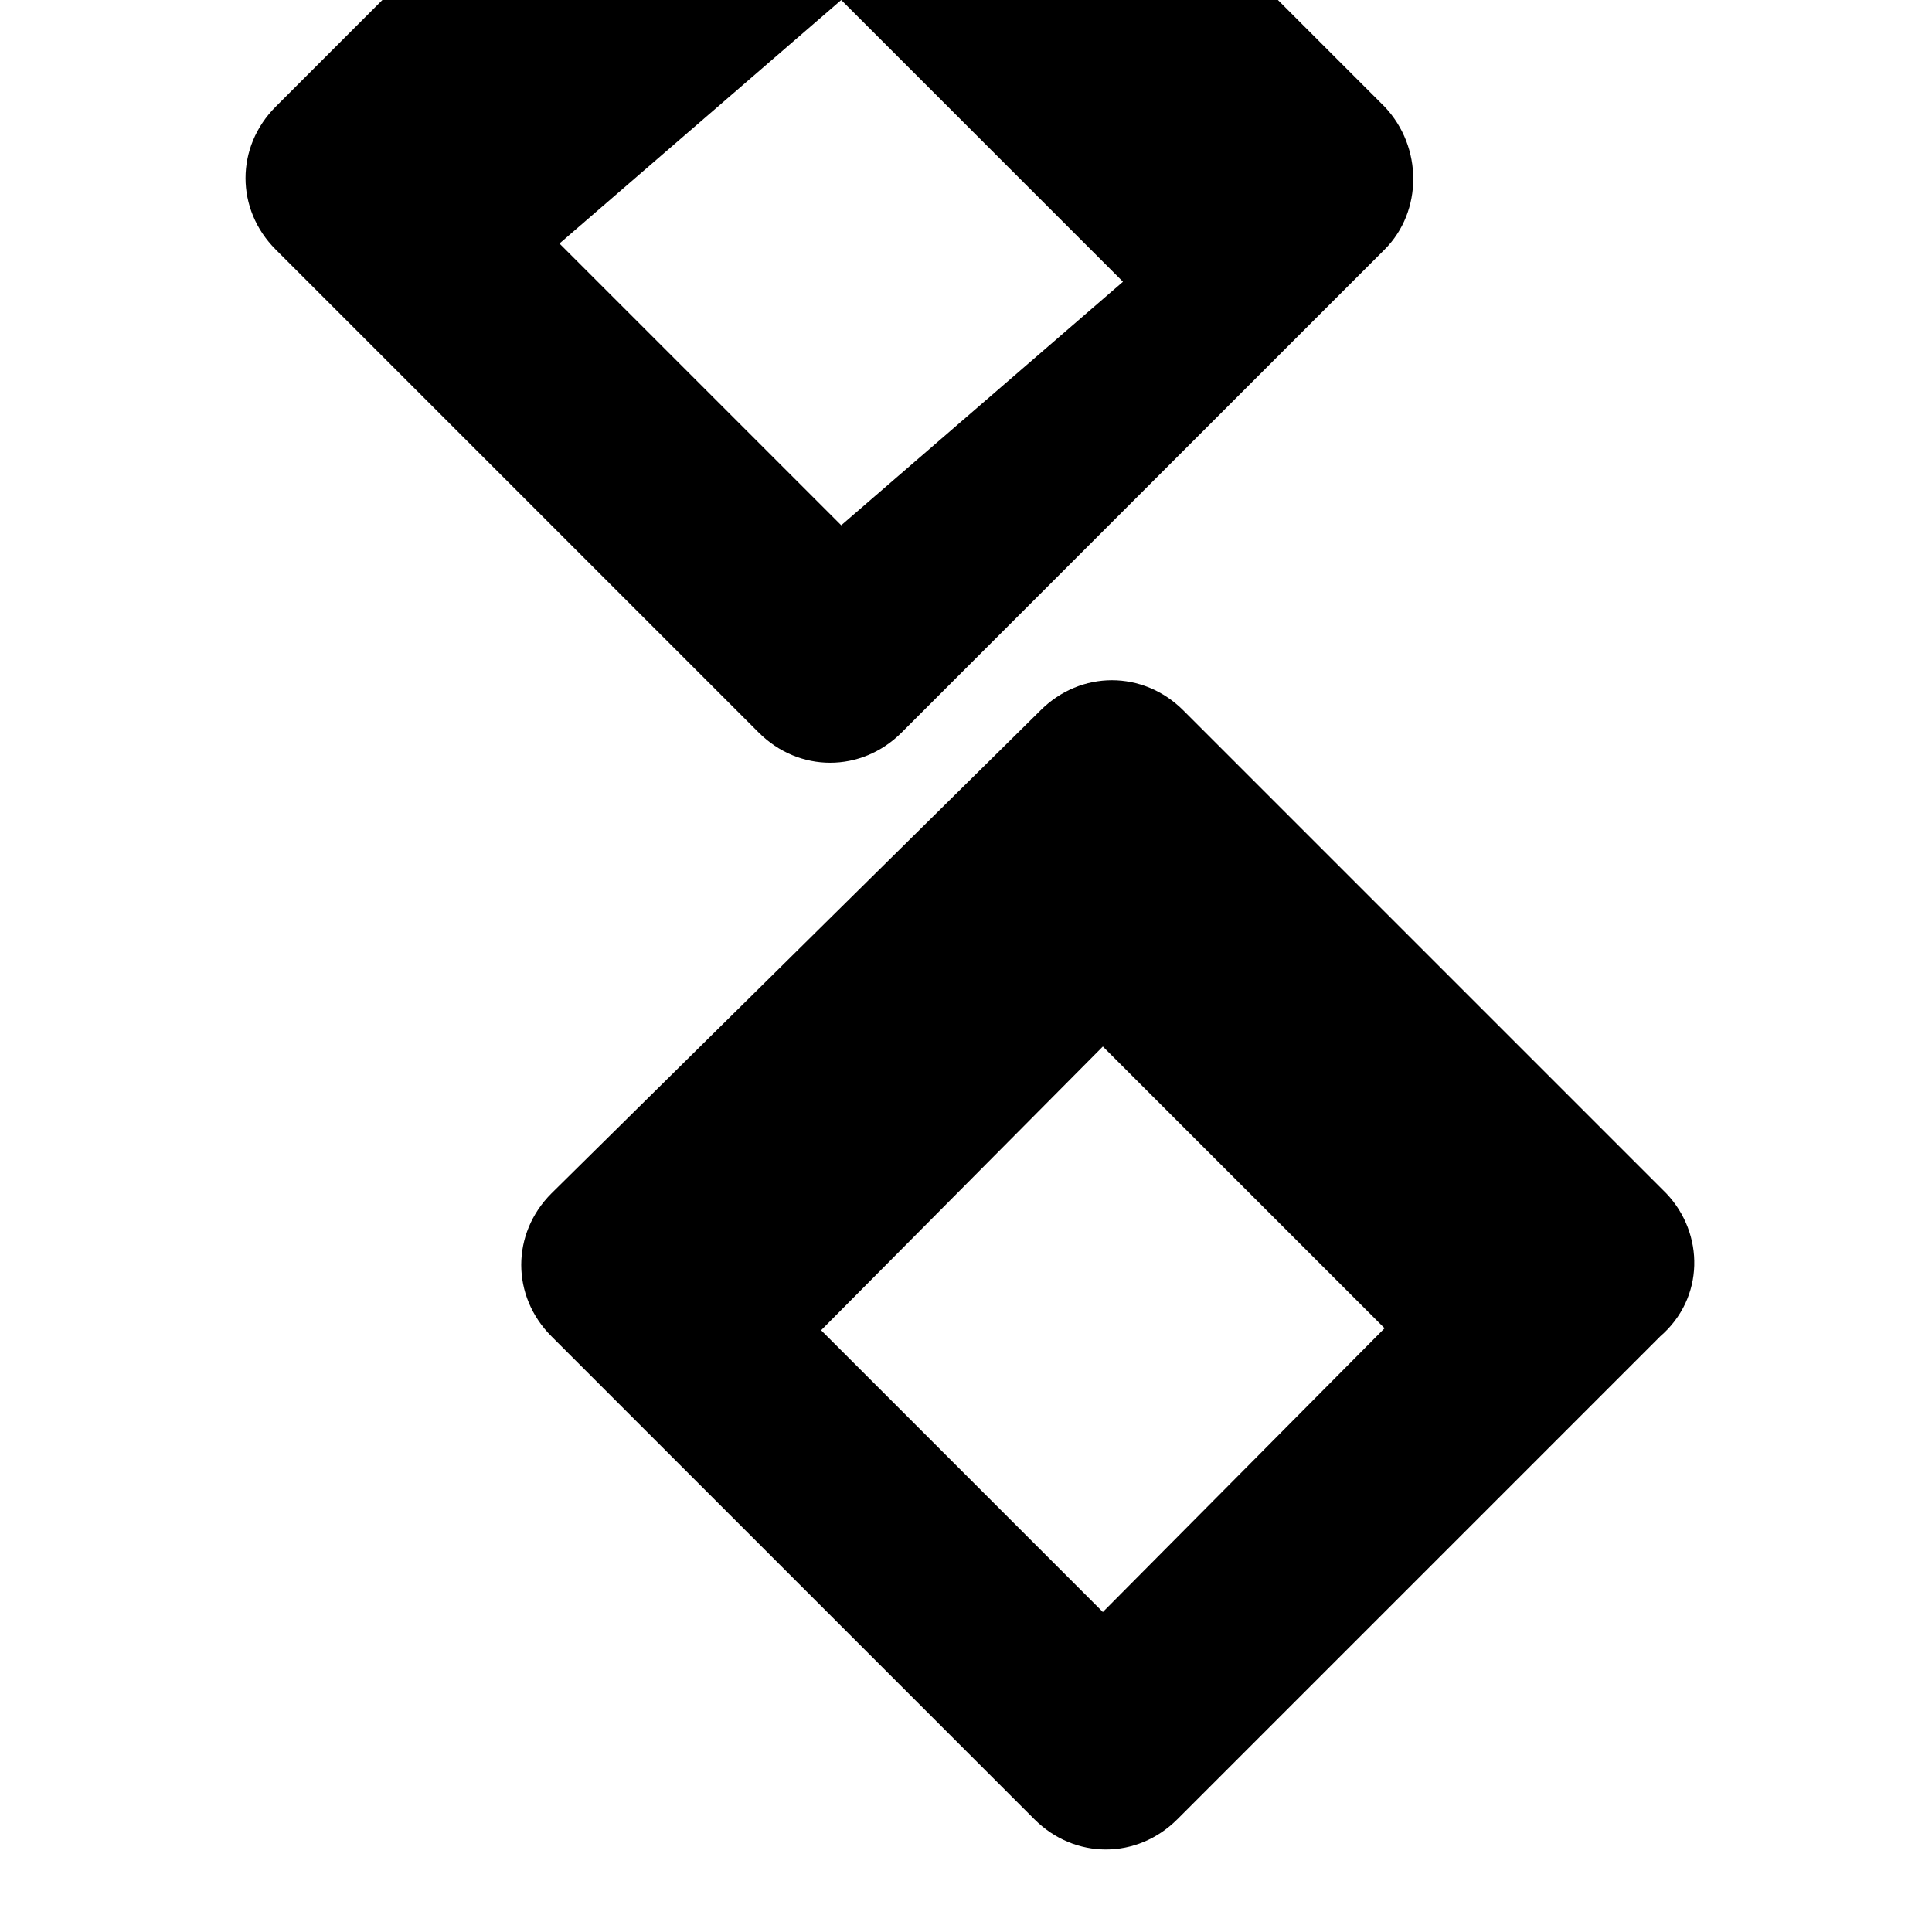
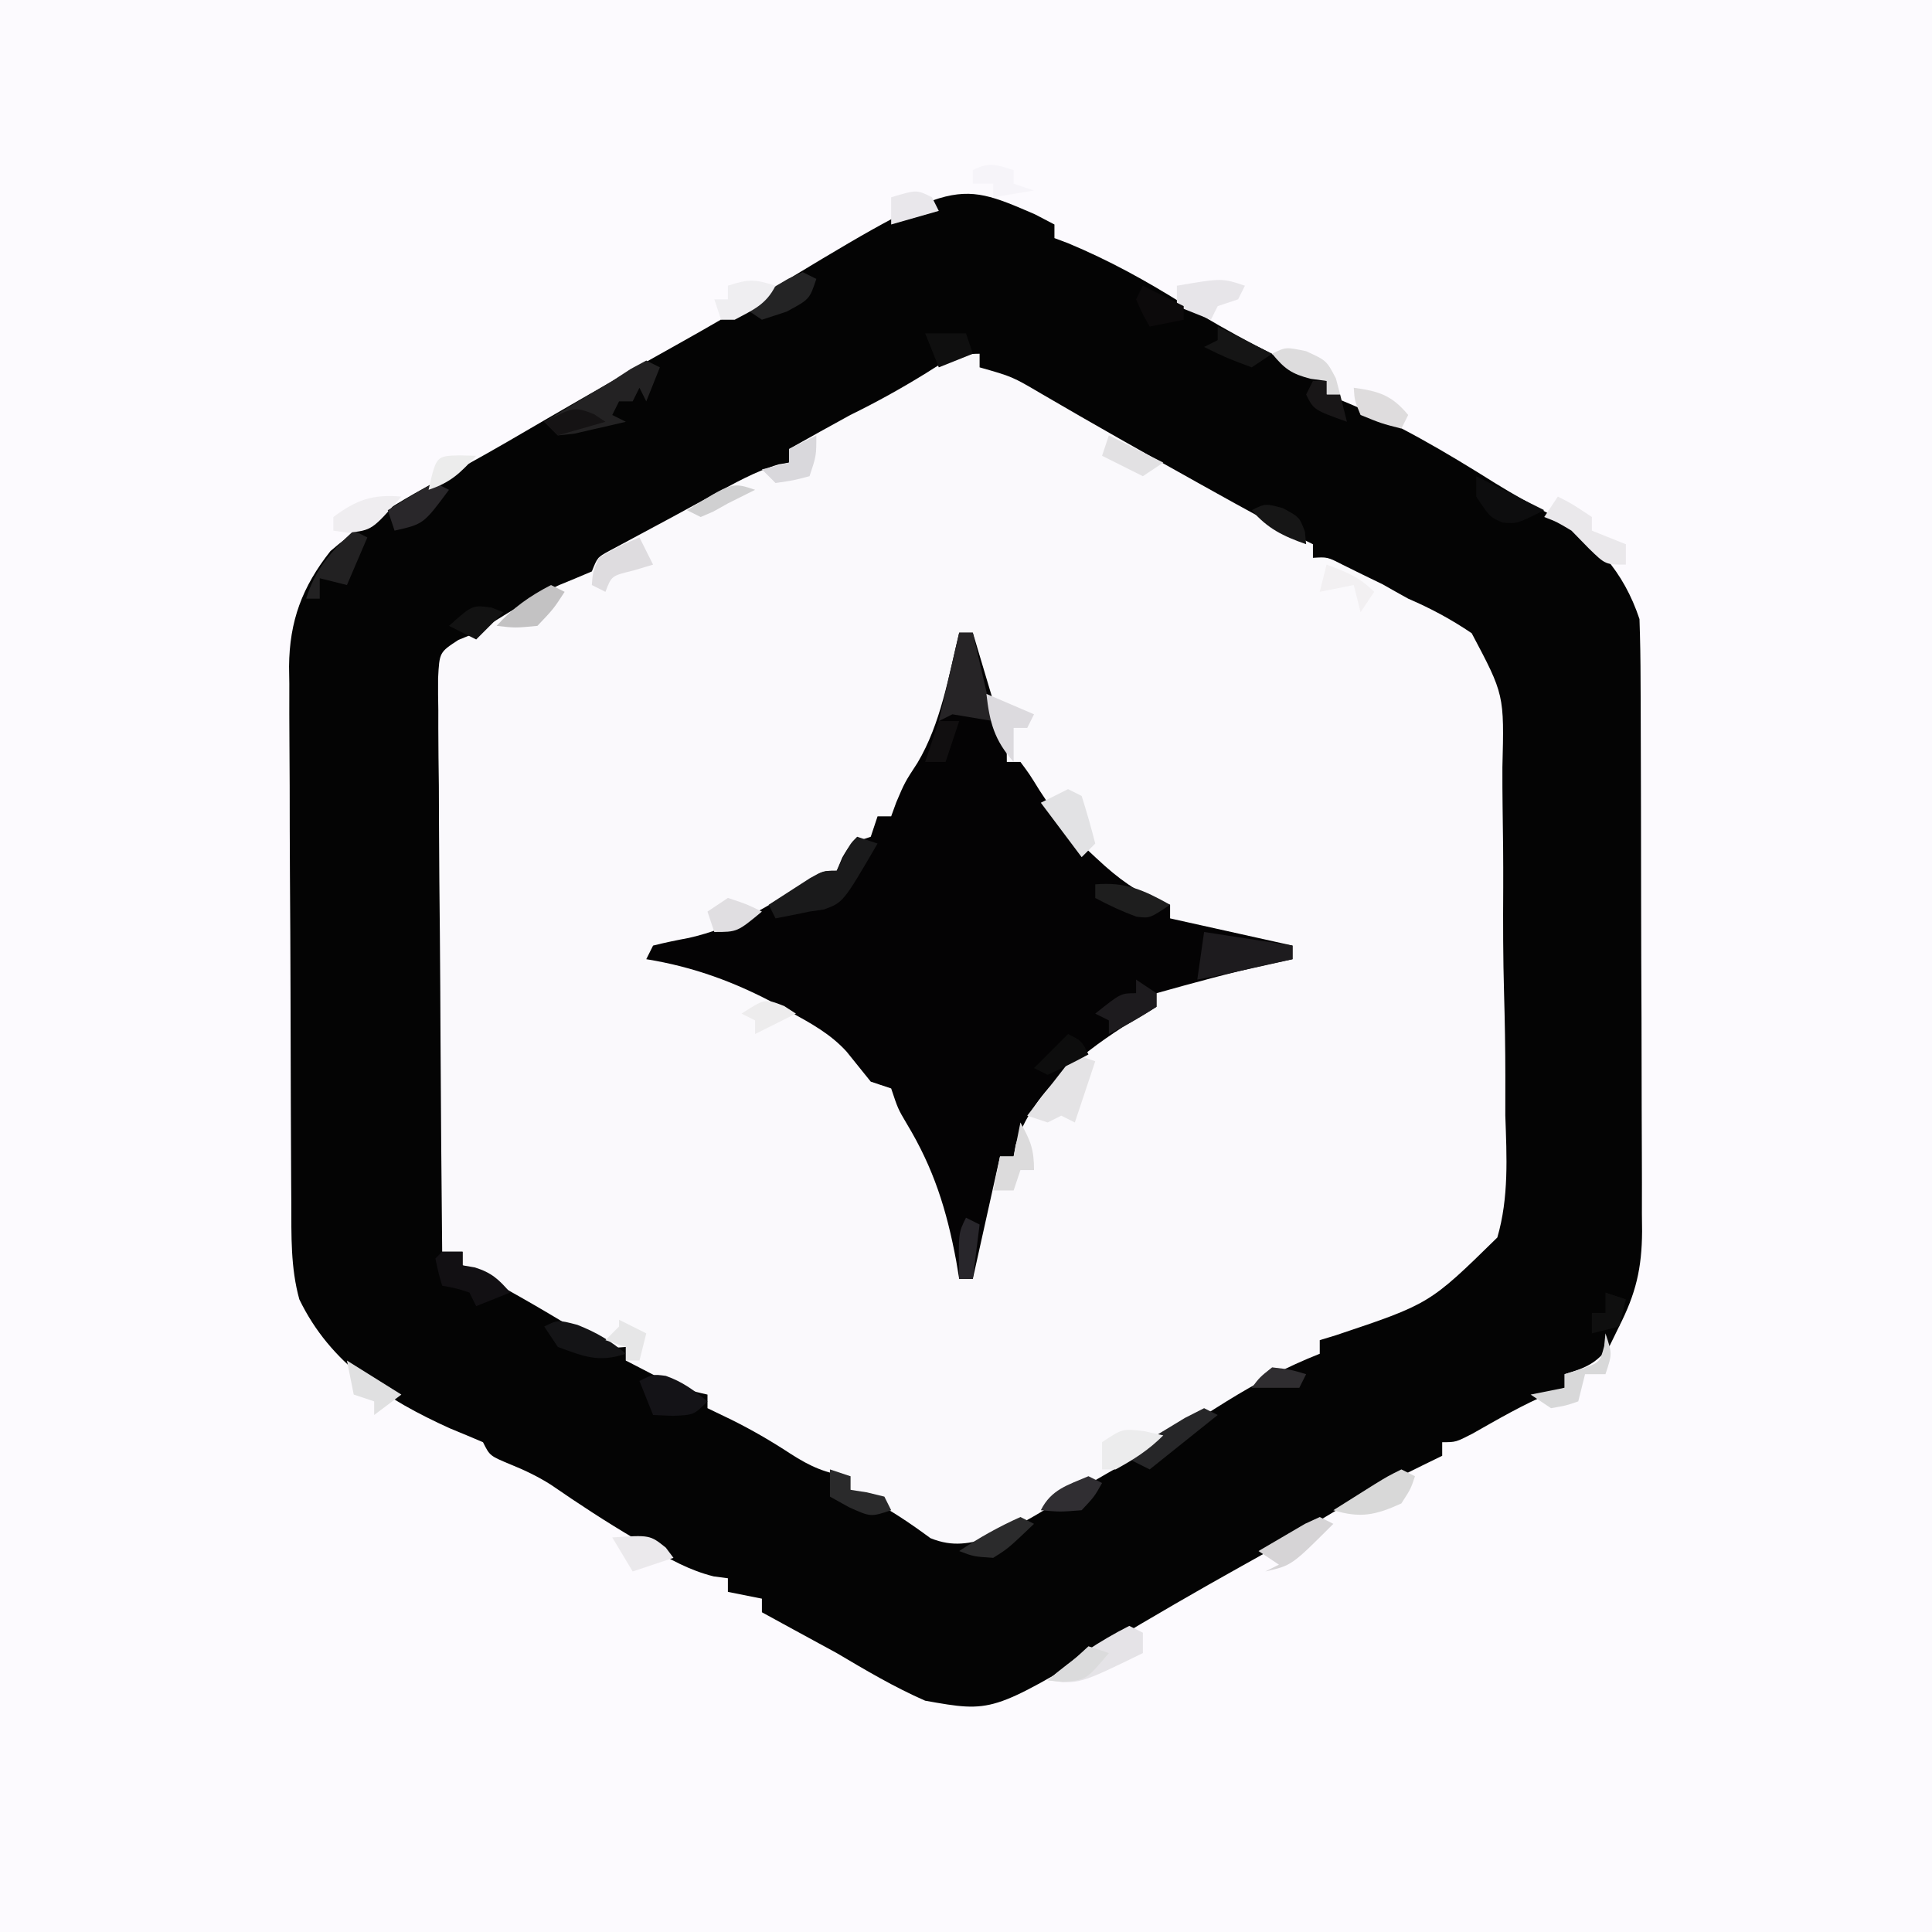
- <svg xmlns="http://www.w3.org/2000/svg" width="800px" height="800px" viewBox="0 0 96 96">
-   <path fill="currentColor" d="M82.8,59.3l-24-24c-2-2-5.1-2-7.1,0L27.4,59.3c-2,2-2,5.1,0,7.1l24,24c2,2,5.1,2,7.1,0l24-24  C84.7,64.5,84.7,61.3,82.8,59.3z M54.8,80.1l-14-14L54.8,52l14,14L54.8,80.1z" />
-   <path fill="currentColor" d="M68.8,5.3l-24-24c-2-2-5.1-2-7.1,0l-24,24c-2,2-2,5.1,0,7.1l24,24c2,2,5.1,2,7.1,0l24-24  C70.7,10.5,70.7,7.3,68.8,5.3z M41.8,26.1l-14-14L41.8,0l14,14L41.8,26.1z" />
+ <svg xmlns="http://www.w3.org/2000/svg" version="1.1" width="284" height="284">
+   <path d="M0 0 C93.72 0 187.44 0 284 0 C284 93.72 284 187.44 284 284 C190.28 284 96.56 284 0 284 C0 190.28 0 96.56 0 0 Z " fill="#FCFAFE" transform="translate(0,0)" />
+   <path d="M0 0 C0.949 0.495 1.897 0.99 2.875 1.5 C2.875 2.16 2.875 2.82 2.875 3.5 C3.865 3.871 3.865 3.871 4.875 4.25 C10.948 6.78 16.438 9.814 22 13.312 C28.744 17.527 35.706 21.061 42.875 24.5 C42.875 25.16 42.875 25.82 42.875 26.5 C43.607 26.786 44.339 27.072 45.094 27.367 C53.123 30.637 60.424 34.981 67.754 39.582 C70.422 41.222 73.107 42.727 75.875 44.188 C82.311 47.712 86.546 52.512 88.875 59.5 C88.982 62.552 89.032 65.581 89.036 68.634 C89.041 69.569 89.046 70.504 89.051 71.468 C89.066 74.567 89.073 77.666 89.078 80.766 C89.084 82.919 89.09 85.073 89.095 87.227 C89.106 91.746 89.112 96.265 89.115 100.785 C89.121 106.569 89.145 112.354 89.173 118.139 C89.192 122.59 89.197 127.04 89.199 131.491 C89.202 133.623 89.21 135.755 89.223 137.888 C89.24 140.875 89.238 143.861 89.231 146.849 C89.241 147.726 89.25 148.603 89.259 149.507 C89.222 154.949 88.348 158.641 85.875 163.5 C85.421 164.428 84.968 165.356 84.5 166.312 C82.555 168.931 80.96 169.583 77.875 170.5 C77.875 171.16 77.875 171.82 77.875 172.5 C77.167 172.766 76.46 173.031 75.73 173.305 C71.738 174.976 68.064 177.129 64.301 179.258 C61.875 180.5 61.875 180.5 59.875 180.5 C59.875 181.16 59.875 181.82 59.875 182.5 C58.957 182.947 58.039 183.395 57.094 183.855 C51.289 186.706 45.584 189.539 40.16 193.074 C36.982 195.057 33.709 196.865 30.438 198.688 C23.831 202.37 17.298 206.162 10.811 210.05 C-6.321 220.241 -6.321 220.241 -16.125 218.5 C-20.666 216.514 -24.863 214.021 -29.125 211.5 C-31.225 210.346 -33.329 209.2 -35.438 208.062 C-37 207.209 -38.563 206.355 -40.125 205.5 C-40.125 204.84 -40.125 204.18 -40.125 203.5 C-41.775 203.17 -43.425 202.84 -45.125 202.5 C-45.125 201.84 -45.125 201.18 -45.125 200.5 C-45.811 200.411 -46.497 200.322 -47.203 200.23 C-50.797 199.332 -53.718 197.682 -56.875 195.812 C-57.492 195.455 -58.109 195.097 -58.744 194.728 C-63.001 192.234 -67.091 189.547 -71.152 186.746 C-73.098 185.517 -74.996 184.614 -77.125 183.75 C-80.125 182.5 -80.125 182.5 -81.125 180.5 C-82.733 179.816 -84.343 179.136 -85.961 178.477 C-95.363 174.234 -103.578 168.931 -108.125 159.5 C-109.417 154.833 -109.287 150.143 -109.302 145.339 C-109.309 144.424 -109.315 143.51 -109.322 142.568 C-109.342 139.549 -109.353 136.53 -109.363 133.512 C-109.369 131.961 -109.369 131.961 -109.376 130.38 C-109.396 124.911 -109.411 119.443 -109.42 113.974 C-109.431 108.335 -109.466 102.696 -109.505 97.057 C-109.532 92.712 -109.54 88.367 -109.543 84.022 C-109.548 81.943 -109.56 79.865 -109.578 77.787 C-109.603 74.874 -109.602 71.962 -109.595 69.05 C-109.608 68.198 -109.621 67.346 -109.634 66.469 C-109.576 59.784 -107.7 54.757 -103.547 49.504 C-97.44 44.238 -90.442 40.582 -83.396 36.752 C-79.434 34.568 -75.533 32.279 -71.625 30 C-64.97 26.13 -58.282 22.326 -51.562 18.569 C-47.942 16.54 -44.36 14.466 -40.812 12.312 C-11.978 -5.182 -11.978 -5.182 0 0 Z " fill="#FAF9FC" transform="translate(152.125,31.5)" />
+   <path d="M0 0 C0.949 0.495 1.897 0.99 2.875 1.5 C2.875 2.16 2.875 2.82 2.875 3.5 C3.865 3.871 3.865 3.871 4.875 4.25 C10.948 6.78 16.438 9.814 22 13.312 C28.744 17.527 35.706 21.061 42.875 24.5 C42.875 25.16 42.875 25.82 42.875 26.5 C43.607 26.786 44.339 27.072 45.094 27.367 C53.123 30.637 60.424 34.981 67.754 39.582 C70.422 41.222 73.107 42.727 75.875 44.188 C82.311 47.712 86.546 52.512 88.875 59.5 C88.982 62.552 89.032 65.581 89.036 68.634 C89.041 69.569 89.046 70.504 89.051 71.468 C89.066 74.567 89.073 77.666 89.078 80.766 C89.084 82.919 89.09 85.073 89.095 87.227 C89.106 91.746 89.112 96.265 89.115 100.785 C89.121 106.569 89.145 112.354 89.173 118.139 C89.192 122.59 89.197 127.04 89.199 131.491 C89.202 133.623 89.21 135.755 89.223 137.888 C89.24 140.875 89.238 143.861 89.231 146.849 C89.241 147.726 89.25 148.603 89.259 149.507 C89.222 154.949 88.348 158.641 85.875 163.5 C85.421 164.428 84.968 165.356 84.5 166.312 C82.555 168.931 80.96 169.583 77.875 170.5 C77.875 171.16 77.875 171.82 77.875 172.5 C77.167 172.766 76.46 173.031 75.73 173.305 C71.738 174.976 68.064 177.129 64.301 179.258 C61.875 180.5 61.875 180.5 59.875 180.5 C59.875 181.16 59.875 181.82 59.875 182.5 C58.957 182.947 58.039 183.395 57.094 183.855 C51.289 186.706 45.584 189.539 40.16 193.074 C36.982 195.057 33.709 196.865 30.438 198.688 C23.831 202.37 17.298 206.162 10.811 210.05 C-6.321 220.241 -6.321 220.241 -16.125 218.5 C-20.666 216.514 -24.863 214.021 -29.125 211.5 C-31.225 210.346 -33.329 209.2 -35.438 208.062 C-37 207.209 -38.563 206.355 -40.125 205.5 C-40.125 204.84 -40.125 204.18 -40.125 203.5 C-41.775 203.17 -43.425 202.84 -45.125 202.5 C-45.125 201.84 -45.125 201.18 -45.125 200.5 C-45.811 200.411 -46.497 200.322 -47.203 200.23 C-50.797 199.332 -53.718 197.682 -56.875 195.812 C-57.492 195.455 -58.109 195.097 -58.744 194.728 C-63.001 192.234 -67.091 189.547 -71.152 186.746 C-73.098 185.517 -74.996 184.614 -77.125 183.75 C-80.125 182.5 -80.125 182.5 -81.125 180.5 C-82.733 179.816 -84.343 179.136 -85.961 178.477 C-95.363 174.234 -103.578 168.931 -108.125 159.5 C-109.417 154.833 -109.287 150.143 -109.302 145.339 C-109.309 144.424 -109.315 143.51 -109.322 142.568 C-109.342 139.549 -109.353 136.53 -109.363 133.512 C-109.369 131.961 -109.369 131.961 -109.376 130.38 C-109.396 124.911 -109.411 119.443 -109.42 113.974 C-109.431 108.335 -109.466 102.696 -109.505 97.057 C-109.532 92.712 -109.54 88.367 -109.543 84.022 C-109.548 81.943 -109.56 79.865 -109.578 77.787 C-109.603 74.874 -109.602 71.962 -109.595 69.05 C-109.608 68.198 -109.621 67.346 -109.634 66.469 C-109.576 59.784 -107.7 54.757 -103.547 49.504 C-97.44 44.238 -90.442 40.582 -83.396 36.752 C-79.434 34.568 -75.533 32.279 -71.625 30 C-64.97 26.13 -58.282 22.326 -51.562 18.569 C-47.942 16.54 -44.36 14.466 -40.812 12.312 C-11.978 -5.182 -11.978 -5.182 0 0 Z M-15.938 23.312 C-19.598 25.577 -23.257 27.607 -27.125 29.5 C-30.138 31.143 -33.133 32.818 -36.125 34.5 C-36.125 35.16 -36.125 35.82 -36.125 36.5 C-36.637 36.588 -37.149 36.675 -37.676 36.766 C-41.128 37.801 -44.166 39.529 -47.312 41.25 C-47.977 41.61 -48.641 41.97 -49.325 42.34 C-50.649 43.059 -51.973 43.78 -53.295 44.503 C-54.883 45.368 -56.478 46.22 -58.074 47.07 C-58.875 47.501 -59.675 47.931 -60.5 48.375 C-61.188 48.744 -61.877 49.112 -62.586 49.492 C-64.3 50.43 -64.3 50.43 -65.125 52.5 C-66.731 53.183 -68.339 53.862 -69.957 54.516 C-74.225 56.453 -78.143 59.041 -82.125 61.5 C-82.988 61.852 -83.852 62.205 -84.741 62.568 C-87.529 64.389 -87.529 64.389 -87.726 68.202 C-87.741 69.774 -87.727 71.347 -87.693 72.919 C-87.693 73.777 -87.694 74.636 -87.695 75.521 C-87.691 78.362 -87.652 81.202 -87.613 84.043 C-87.604 86.012 -87.597 87.98 -87.592 89.949 C-87.573 95.133 -87.524 100.316 -87.468 105.499 C-87.417 110.788 -87.394 116.077 -87.369 121.365 C-87.316 131.744 -87.23 142.122 -87.125 152.5 C-86.135 152.5 -85.145 152.5 -84.125 152.5 C-84.125 153.16 -84.125 153.82 -84.125 154.5 C-83.447 154.864 -82.769 155.227 -82.07 155.602 C-76.335 158.699 -70.727 161.911 -65.219 165.398 C-63.077 166.733 -63.077 166.733 -60.125 166.5 C-60.125 167.16 -60.125 167.82 -60.125 168.5 C-58.878 169.151 -57.627 169.796 -56.375 170.438 C-55.679 170.797 -54.983 171.157 -54.266 171.527 C-52.223 172.456 -50.314 173.032 -48.125 173.5 C-48.125 174.16 -48.125 174.82 -48.125 175.5 C-46.97 176.057 -45.815 176.614 -44.625 177.188 C-41.595 178.689 -38.766 180.334 -35.938 182.188 C-33.021 184.063 -30.642 185.17 -27.125 185.5 C-27.125 186.16 -27.125 186.82 -27.125 187.5 C-26.3 187.892 -25.475 188.284 -24.625 188.688 C-21.281 190.419 -18.368 192.378 -15.348 194.609 C-11.928 195.979 -9.678 195.363 -6.125 194.5 C-3.337 193.255 -0.743 191.755 1.875 190.188 C2.884 189.601 2.884 189.601 3.914 189.002 C5.261 188.218 6.604 187.43 7.945 186.636 C9.723 185.589 11.517 184.571 13.312 183.555 C18.365 180.678 23.277 177.565 28.203 174.479 C32.653 171.728 37.008 169.422 41.875 167.5 C41.875 166.84 41.875 166.18 41.875 165.5 C42.664 165.26 43.454 165.02 44.267 164.773 C58.026 160.167 58.026 160.167 67.978 150.41 C69.69 144.536 69.363 138.511 69.152 132.457 C69.147 130.519 69.149 128.581 69.157 126.643 C69.154 122.596 69.085 118.557 68.968 114.512 C68.82 109.341 68.81 104.181 68.845 99.008 C68.861 95.012 68.817 91.018 68.753 87.023 C68.728 85.118 68.718 83.212 68.725 81.307 C69.001 70.616 69.001 70.616 64.212 61.582 C61.168 59.522 58.243 57.956 54.875 56.5 C53.628 55.811 52.384 55.115 51.148 54.406 C50.192 53.942 49.235 53.478 48.25 53 C46.777 52.273 46.777 52.273 45.273 51.531 C43.004 50.368 43.004 50.368 40.875 50.5 C40.875 49.84 40.875 49.18 40.875 48.5 C40.06 48.102 39.246 47.703 38.406 47.293 C34.339 45.228 30.357 43.035 26.375 40.812 C25.588 40.374 24.8 39.936 23.989 39.484 C16.294 35.191 8.621 30.857 1.013 26.412 C-3.325 23.86 -3.325 23.86 -8.125 22.5 C-8.125 21.84 -8.125 21.18 -8.125 20.5 C-11.711 20.5 -12.938 21.419 -15.938 23.312 Z " fill="#040404" transform="translate(152.125,31.5)" />
+   <path d="M0 0 C0.66 0 1.32 0 2 0 C2.837 2.791 3.669 5.582 4.5 8.375 C4.738 9.169 4.977 9.963 5.223 10.781 C5.448 11.542 5.674 12.302 5.906 13.086 C6.22 14.139 6.22 14.139 6.541 15.212 C7 17 7 17 7 19 C7.66 19 8.32 19 9 19 C10.332 20.793 10.332 20.793 11.812 23.188 C14.233 26.932 16.667 30.001 20 33 C20.485 33.442 20.969 33.884 21.469 34.34 C24.469 36.98 27.195 38.769 31 40 C31 40.66 31 41.32 31 42 C39.91 43.98 39.91 43.98 49 46 C49 46.66 49 47.32 49 48 C47.742 48.268 46.484 48.536 45.188 48.812 C39.739 50.019 34.372 51.494 29 53 C29 53.66 29 54.32 29 55 C27.352 56.03 25.679 57.021 24 58 C17.621 62.137 10.603 67.729 8.309 75.273 C8.207 75.843 8.105 76.413 8 77 C7.34 77 6.68 77 6 77 C5.818 77.818 5.818 77.818 5.633 78.652 C3.816 86.826 3.816 86.826 2 95 C1.34 95 0.68 95 0 95 C-0.147 94.117 -0.294 93.234 -0.445 92.324 C-1.848 84.822 -3.749 78.754 -7.695 72.207 C-9 70 -9 70 -10 67 C-10.99 66.67 -11.98 66.34 -13 66 C-14.194 64.524 -15.387 63.047 -16.572 61.564 C-18.894 59.021 -21.756 57.431 -24.75 55.812 C-25.365 55.471 -25.981 55.129 -26.615 54.777 C-32.833 51.406 -39.017 49.126 -46 48 C-45.67 47.34 -45.34 46.68 -45 46 C-43.264 45.563 -41.51 45.202 -39.75 44.875 C-33.053 43.341 -28.259 40.399 -22.617 36.645 C-20 35 -20 35 -18 35 C-17.732 34.361 -17.464 33.721 -17.188 33.062 C-16 31 -16 31 -13 30 C-12.505 28.515 -12.505 28.515 -12 27 C-11.34 27 -10.68 27 -10 27 C-9.752 26.319 -9.505 25.639 -9.25 24.938 C-8 22 -8 22 -6.125 19.125 C-2.71 13.386 -1.558 6.438 0 0 Z " fill="#040304" transform="translate(141,93)" />
+   <path d="M0 0 C0.66 0.33 1.32 0.66 2 1 C1.34 2.65 0.68 4.3 0 6 C-0.33 5.34 -0.66 4.68 -1 4 C-1.33 4.66 -1.66 5.32 -2 6 C-2.66 6 -3.32 6 -4 6 C-4.33 6.66 -4.66 7.32 -5 8 C-4.34 8.33 -3.68 8.66 -3 9 C-4.622 9.389 -6.248 9.761 -7.875 10.125 C-8.78 10.334 -9.685 10.543 -10.617 10.758 C-11.404 10.838 -12.19 10.918 -13 11 C-13.66 10.34 -14.32 9.68 -15 9 C-11.667 7 -8.333 5 -5 3 C-4.107 2.419 -3.213 1.837 -2.293 1.238 C-1.158 0.625 -1.158 0.625 0 0 Z " fill="#232223" transform="translate(95,53)" />
+   <path d="M0 0 C0.99 0.33 1.98 0.66 3 1 C-2.046 9.65 -2.046 9.65 -4.875 10.688 C-5.576 10.791 -6.277 10.894 -7 11 C-7.907 11.186 -8.815 11.371 -9.75 11.562 C-10.492 11.707 -11.235 11.851 -12 12 C-12.33 11.34 -12.66 10.68 -13 10 C-11.712 9.161 -10.419 8.329 -9.125 7.5 C-8.406 7.036 -7.686 6.572 -6.945 6.094 C-5 5 -5 5 -3 5 C-2.691 4.361 -2.381 3.721 -2.062 3.062 C-1 1 -1 1 0 0 Z " fill="#1A1A1B" transform="translate(126,123)" />
+   <path d="M0 0 C4.29 0.66 8.58 1.32 13 2 C13 2.66 13 3.32 13 4 C3.59 6.112 3.59 6.112 -1 7 C-0.67 4.69 -0.34 2.38 0 0 Z " fill="#1D1B1E" transform="translate(177,137)" />
+   <path d="M0 0 C0.66 0 1.32 0 2 0 C2.99 4.29 3.98 8.58 5 13 C2.03 12.505 2.03 12.505 -1 12 C-1.99 12.495 -1.99 12.495 -3 13 C-2.01 8.71 -1.02 4.42 0 0 Z " fill="#262426" transform="translate(141,93)" />
+   <path d="M0 0 C0.66 0.33 1.32 0.66 2 1 C2 1.99 2 2.98 2 4 C-7.41 8.592 -7.41 8.592 -12 8 C-8.202 4.777 -4.426 2.255 0 0 Z " fill="#E5E3E7" transform="translate(166,239)" />
+   <path d="M0 0 C0.99 0.33 1.98 0.66 3 1 C2.01 3.97 1.02 6.94 0 10 C-0.66 9.67 -1.32 9.34 -2 9 C-2.99 9.495 -2.99 9.495 -4 10 C-4.99 9.67 -5.98 9.34 -7 9 C-4.69 6.03 -2.38 3.06 0 0 Z " fill="#E4E3E5" transform="translate(158,155)" />
+   <path d="M0 0 C0.99 0 1.98 0 3 0 C3 0.66 3 1.32 3 2 C3.598 2.103 4.196 2.206 4.812 2.312 C7.282 3.089 8.323 4.071 10 6 C8.35 6.66 6.7 7.32 5 8 C4.67 7.34 4.34 6.68 4 6 C1.975 5.348 1.975 5.348 0 5 C-0.562 3.062 -0.562 3.062 -1 1 C-0.67 0.67 -0.34 0.34 0 0 Z " fill="#121013" transform="translate(65,184)" />
+   <path d="M0 0 C2 1 2 1 5 3 C5 3.66 5 4.32 5 5 C7.475 5.99 7.475 5.99 10 7 C10 7.99 10 8.98 10 10 C7 10 7 10 4.562 7.625 C3.717 6.759 2.871 5.893 2 5 C-0.166 3.705 -0.166 3.705 -2 3 C-1.34 2.01 -0.68 1.02 0 0 Z " fill="#EAE8EB" transform="translate(229,73)" />
+   <path d="M0 0 C2.449 0.864 4.128 2.11 6.125 3.75 C4.125 5.75 4.125 5.75 1 5.875 C0.051 5.834 -0.897 5.793 -1.875 5.75 C-2.535 4.1 -3.195 2.45 -3.875 0.75 C-1.875 -0.25 -1.875 -0.25 0 0 Z " fill="#141317" transform="translate(97.875,202.25)" />
+   <path d="M0 0 C1 3 1 3 0 6 C-0.99 6 -1.98 6 -3 6 C-3.33 7.32 -3.66 8.64 -4 10 C-5.812 10.625 -5.812 10.625 -8 11 C-8.99 10.34 -9.98 9.68 -11 9 C-9.35 8.67 -7.7 8.34 -6 8 C-6 7.34 -6 6.68 -6 6 C-5.196 5.753 -4.391 5.505 -3.562 5.25 C-0.829 4.278 -0.829 4.278 -0.188 1.875 C-0.126 1.256 -0.064 0.637 0 0 Z " fill="#D8D8D9" transform="translate(236,196)" />
+   <path d="M0 0 C0.66 0.33 1.32 0.66 2 1 C2.731 3.314 3.401 5.648 4 8 C3.34 8.66 2.68 9.32 2 10 C0.02 7.36 -1.96 4.72 -4 2 C-2.68 1.34 -1.36 0.68 0 0 Z " fill="#E2E2E4" transform="translate(157,116)" />
+   <path d="M0 0 C0.66 0.33 1.32 0.66 2 1 C1.375 2.875 1.375 2.875 0 5 C-3.811 6.74 -6.035 7.193 -10 6 C-8.709 5.186 -7.417 4.374 -6.125 3.562 C-5.046 2.884 -5.046 2.884 -3.945 2.191 C-2 1 -2 1 0 0 Z " fill="#D8D8D8" transform="translate(206,216)" />
+   <path d="M0 0 C3.3 1.65 6.6 3.3 10 5 C6 7 6 7 3.875 6.812 C2 6 2 6 0 3 C0 2.01 0 1.02 0 0 Z " fill="#0D0D0E" transform="translate(217,70)" />
+   <path d="M0 0 C0.66 0.33 1.32 0.66 2 1 C1.01 3.31 0.02 5.62 -1 8 C-2.32 7.67 -3.64 7.34 -5 7 C-5 7.99 -5 8.98 -5 10 C-5.66 10 -6.32 10 -7 10 C-5.606 5.565 -3.394 3.126 0 0 Z " fill="#222122" transform="translate(52,78)" />
+   <path d="M0 0 C0.66 0.33 1.32 0.66 2 1 C-4.125 7.125 -4.125 7.125 -8 8 C-7.34 7.67 -6.68 7.34 -6 7 C-6.99 6.34 -7.98 5.68 -9 5 C-7.547 4.136 -6.088 3.284 -4.625 2.438 C-3.407 1.724 -3.407 1.724 -2.164 0.996 C-1.45 0.667 -0.736 0.339 0 0 Z " fill="#D6D4D6" transform="translate(194,223)" />
+   <path d="M0 0 C1.461 2.647 2 3.894 2 7 C1.34 7 0.68 7 0 7 C-0.33 7.99 -0.66 8.98 -1 10 C-1.99 10 -2.98 10 -4 10 C-3.67 8.35 -3.34 6.7 -3 5 C-2.34 5 -1.68 5 -1 5 C-0.67 3.35 -0.34 1.7 0 0 Z " fill="#DCDBDC" transform="translate(150,165)" />
+   <path d="M0 0 C0.66 0.33 1.32 0.66 2 1 C-1.3 3.64 -4.6 6.28 -8 9 C-9.32 8.34 -10.64 7.68 -12 7 C-10.048 5.803 -8.088 4.618 -6.125 3.438 C-5.034 2.776 -3.944 2.115 -2.82 1.434 C-1.89 0.961 -0.959 0.487 0 0 Z " fill="#262628" transform="translate(177,207)" />
+   <path d="M0 0 C2.838 1.135 4.81 2.291 7.125 4.25 C3.13 5.582 1.026 4.669 -2.875 3.25 C-3.535 2.26 -4.195 1.27 -4.875 0.25 C-2.875 -0.75 -2.875 -0.75 0 0 Z " fill="#141416" transform="translate(84.875,194.75)" />
+   <path d="M0 0 C0.66 1.32 1.32 2.64 2 4 C1.031 4.289 0.061 4.577 -0.938 4.875 C-4.107 5.642 -4.107 5.642 -5 8 C-5.66 7.67 -6.32 7.34 -7 7 C-6.875 5.188 -6.875 5.188 -6 3 C-2.938 1.25 -2.938 1.25 0 0 Z " fill="#DEDCDF" transform="translate(94,79)" />
+   <path d="M0 0 C3 1.375 3 1.375 4.375 4 C4.581 4.784 4.787 5.567 5 6.375 C4.34 6.375 3.68 6.375 3 6.375 C3 5.715 3 5.055 3 4.375 C2.237 4.272 1.474 4.169 0.688 4.062 C-2.171 3.331 -3.157 2.605 -5 0.375 C-3 -0.625 -3 -0.625 0 0 Z " fill="#DDDCDD" transform="translate(192,51.625)" />
+   <path d="M0 0 C-0.33 0.66 -0.66 1.32 -1 2 C-1.99 2.33 -2.98 2.66 -4 3 C-4.33 3.66 -4.66 4.32 -5 5 C-7.475 4.01 -7.475 4.01 -10 3 C-10 2.01 -10 1.02 -10 0 C-3.375 -1.125 -3.375 -1.125 0 0 Z " fill="#E7E5E9" transform="translate(183,42)" />
+   <path d="M0 0 C0.66 0.33 1.32 0.66 2 1 C1 4 1 4 -2.375 5.812 C-4.169 6.4 -4.169 6.4 -6 7 C-6.99 6.34 -7.98 5.68 -9 5 C-7.547 4.136 -6.088 3.284 -4.625 2.438 C-3.407 1.724 -3.407 1.724 -2.164 0.996 C-1.45 0.667 -0.736 0.339 0 0 Z " fill="#242425" transform="translate(118,40)" />
+   <path d="M0 0 C0 3 0 3 -1 6 C-3.375 6.625 -3.375 6.625 -6 7 C-6.66 6.34 -7.32 5.68 -8 5 C-6.68 4.67 -5.36 4.34 -4 4 C-4 3.34 -4 2.68 -4 2 C-2.68 1.34 -1.36 0.68 0 0 Z " fill="#D9D8DC" transform="translate(120,64)" />
+   <path d="M0 0 C0.928 0.206 1.856 0.412 2.812 0.625 C0.639 2.799 -1.5 4.147 -4.188 5.625 C-4.848 5.625 -5.508 5.625 -6.188 5.625 C-6.188 4.305 -6.188 2.985 -6.188 1.625 C-3.188 -0.375 -3.188 -0.375 0 0 Z " fill="#ECECED" transform="translate(168.1875,210.375)" />
+   <path d="M0 0 C0.99 0.66 1.98 1.32 3 2 C3 2.66 3 3.32 3 4 C0.727 5.495 -1.568 6.784 -4 8 C-4 7.34 -4 6.68 -4 6 C-4.66 5.67 -5.32 5.34 -6 5 C-2.25 2 -2.25 2 0 2 C0 1.34 0 0.68 0 0 Z " fill="#1D1B1E" transform="translate(167,144)" />
+   <path d="M0 0 C4.449 -0.393 7.142 0.847 11 3 C8 5 8 5 6.062 4.75 C3.943 3.979 1.987 3.064 0 2 C0 1.34 0 0.68 0 0 Z " fill="#1E1E1E" transform="translate(161,130)" />
+   <path d="M0 0 C3.465 1.485 3.465 1.485 7 3 C6.67 3.66 6.34 4.32 6 5 C5.34 5 4.68 5 4 5 C4 6.65 4 8.3 4 10 C1.166 6.797 0.479 4.219 0 0 Z " fill="#DCDADE" transform="translate(145,102)" />
+   <path d="M0 0 C-1.391 2.782 -3.302 3.552 -6 5 C-6.66 5 -7.32 5 -8 5 C-8.33 4.01 -8.66 3.02 -9 2 C-8.34 2 -7.68 2 -7 2 C-7 1.34 -7 0.68 -7 0 C-3.867 -1.044 -3.01 -0.934 0 0 Z " fill="#EFEEF1" transform="translate(114,42)" />
+   <path d="M0 0 C-4.308 4.923 -4.308 4.923 -7.812 5.312 C-8.895 5.158 -8.895 5.158 -10 5 C-10 4.34 -10 3.68 -10 3 C-6.582 0.461 -4.242 -0.364 0 0 Z " fill="#EFEDF0" transform="translate(59,73)" />
+   <path d="M0 0 C3.688 0.498 5.605 1.101 8 4 C7.67 4.66 7.34 5.32 7 6 C4.062 5.25 4.062 5.25 1 4 C0.125 1.875 0.125 1.875 0 0 Z " fill="#DEDCDD" transform="translate(199,57)" />
+   <path d="M0 0 C2.64 1.32 5.28 2.64 8 4 C7.01 4.66 6.02 5.32 5 6 C1.312 4.625 1.312 4.625 -2 3 C-1.34 2.67 -0.68 2.34 0 2 C0 1.34 0 0.68 0 0 Z " fill="#151515" transform="translate(179,48)" />
+   <path d="M0 0 C5.538 -0.369 5.538 -0.369 7.875 1.5 C8.246 1.995 8.617 2.49 9 3 C7.02 3.66 5.04 4.32 3 5 C2.01 3.35 1.02 1.7 0 0 Z " fill="#EBE9EC" transform="translate(90,226)" />
+   <path d="M0 0 C0.66 0.33 1.32 0.66 2 1 C-1.788 4.611 -1.788 4.611 -4 6 C-6.875 5.812 -6.875 5.812 -9 5 C-6.066 3.044 -3.218 1.438 0 0 Z " fill="#2B2B2C" transform="translate(150,223)" />
+   <path d="M0 0 C0.99 0.33 1.98 0.66 3 1 C3 1.66 3 2.32 3 3 C3.804 3.124 4.609 3.248 5.438 3.375 C6.706 3.684 6.706 3.684 8 4 C8.33 4.66 8.66 5.32 9 6 C6 7 6 7 2.812 5.562 C1.884 5.047 0.956 4.531 0 4 C0 2.68 0 1.36 0 0 Z " fill="#2A2A2B" transform="translate(122,216)" />
+   <path d="M0 0 C0.66 0.33 1.32 0.66 2 1 C-1.738 6.037 -1.738 6.037 -6 7 C-6.33 6.01 -6.66 5.02 -7 4 C-1.727 0.777 -1.727 0.777 0 0 Z " fill="#29272A" transform="translate(64,71)" />
+   <path d="M0 0 C2.64 1.65 5.28 3.3 8 5 C6.68 5.99 5.36 6.98 4 8 C4 7.34 4 6.68 4 6 C3.01 5.67 2.02 5.34 1 5 C0.67 3.35 0.34 1.7 0 0 Z " fill="#E0E0E1" transform="translate(51,200)" />
+   <path d="M0 0 C2.688 0.875 2.688 0.875 5 2 C1.375 5 1.375 5 -2 5 C-2.33 4.01 -2.66 3.02 -3 2 C-2.01 1.34 -1.02 0.68 0 0 Z " fill="#E0DEE1" transform="translate(107,132)" />
+   <path d="M0 0 C0.866 0.34 0.866 0.34 1.75 0.688 C0.43 2.007 -0.89 3.328 -2.25 4.688 C-3.57 4.027 -4.89 3.368 -6.25 2.688 C-2.804 -0.389 -2.804 -0.389 0 0 Z " fill="#121212" transform="translate(72.25,89.3125)" />
+   <path d="M0 0 C2.438 1.312 2.438 1.312 3.25 3.438 C3.312 4.056 3.374 4.675 3.438 5.312 C0.062 4.127 -2.21 3.037 -4.562 0.312 C-2.562 -0.688 -2.562 -0.688 0 0 Z " fill="#161616" transform="translate(188.5625,74.6875)" />
+   <path d="M0 0 C1.98 0.99 3.96 1.98 6 3 C6 3.66 6 4.32 6 5 C4.35 5.33 2.7 5.66 1 6 C-0.062 4.125 -0.062 4.125 -1 2 C-0.67 1.34 -0.34 0.68 0 0 Z " fill="#0C0A0B" transform="translate(168,42)" />
+   <path d="M0 0 C0.99 0.33 1.98 0.66 3 1 C-0.323 4.938 -0.323 4.938 -3.75 5.25 C-4.492 5.168 -5.235 5.085 -6 5 C-5.196 4.361 -4.391 3.721 -3.562 3.062 C-1.725 1.594 -1.725 1.594 0 0 Z " fill="#DBDBDC" transform="translate(160,242)" />
+   <path d="M0 0 C3.96 1.98 3.96 1.98 8 4 C7.01 4.66 6.02 5.32 5 6 C3.02 5.01 1.04 4.02 -1 3 C-0.67 2.01 -0.34 1.02 0 0 Z " fill="#E2E1E3" transform="translate(163,64)" />
+   <path d="M0 0 C0.66 0.33 1.32 0.66 2 1 C0.375 3.5 0.375 3.5 -2 6 C-5.25 6.312 -5.25 6.312 -8 6 C-5.634 3.385 -3.14 1.61 0 0 Z " fill="#C3C2C3" transform="translate(81,86)" />
+   <path d="M0 0 C2.915 1.074 4.778 1.778 7 4 C6.01 5.485 6.01 5.485 5 7 C4.67 5.68 4.34 4.36 4 3 C2.35 3.33 0.7 3.66 -1 4 C-0.67 2.68 -0.34 1.36 0 0 Z " fill="#F2F0F2" transform="translate(195,83)" />
+   <path d="M0 0 C0 0.66 0 1.32 0 2 C0.99 2.33 1.98 2.66 3 3 C1.02 3.33 -0.96 3.66 -3 4 C-3 3.34 -3 2.68 -3 2 C-3.99 2 -4.98 2 -6 2 C-6 1.34 -6 0.68 -6 0 C-3.509 -1.245 -2.589 -0.777 0 0 Z " fill="#F6F4F9" transform="translate(149,25)" />
+   <path d="M0 0 C2 1 2 1 3 3 C1.035 4.068 -0.969 5.066 -3 6 C-3.66 5.67 -4.32 5.34 -5 5 C-3.35 3.35 -1.7 1.7 0 0 Z " fill="#0D0D0D" transform="translate(157,152)" />
+   <path d="M0 0 C1.207 0.031 1.207 0.031 2.438 0.062 C0.075 2.588 -1.227 3.951 -4.562 5.062 C-3.438 0.084 -3.438 0.084 0 0 Z " fill="#ECECEC" transform="translate(67.5625,66.9375)" />
+   <path d="M0 0 C1.98 0 3.96 0 6 0 C6.33 0.99 6.66 1.98 7 3 C5.35 3.66 3.7 4.32 2 5 C1.34 3.35 0.68 1.7 0 0 Z " fill="#0F0F0F" transform="translate(136,49)" />
+   <path d="M0 0 C0.33 0.66 0.66 1.32 1 2 C-1.31 2.66 -3.62 3.32 -6 4 C-6 2.68 -6 1.36 -6 0 C-2.25 -1.125 -2.25 -1.125 0 0 Z " fill="#E9E7EB" transform="translate(137,29)" />
+   <path d="M0 0 C0.66 0.33 1.32 0.66 2 1 C1.67 3.64 1.34 6.28 1 9 C0.34 9 -0.32 9 -1 9 C-1.125 2.25 -1.125 2.25 0 0 Z " fill="#28262B" transform="translate(142,179)" />
+   <path d="M0 0 C0.835 0.557 0.835 0.557 1.688 1.125 C-0.623 1.785 -2.933 2.445 -5.312 3.125 C-5.973 2.465 -6.633 1.805 -7.312 1.125 C-2.882 -1.09 -2.882 -1.09 0 0 Z " fill="#151314" transform="translate(87.3125,60.875)" />
+   <path d="M0 0 C0.66 0 1.32 0 2 0 C2 0.66 2 1.32 2 2 C2.66 2 3.32 2 4 2 C4.33 3.32 4.66 4.64 5 6 C0.125 4.25 0.125 4.25 -1 2 C-0.67 1.34 -0.34 0.68 0 0 Z " fill="#181617" transform="translate(193,56)" />
+   <path d="M0 0 C0.66 0.33 1.32 0.66 2 1 C0.875 3 0.875 3 -1 5 C-4.188 5.25 -4.188 5.25 -7 5 C-5.471 1.941 -3.058 1.31 0 0 Z " fill="#302E32" transform="translate(160,217)" />
+   <path d="M0 0 C2.688 0.312 2.688 0.312 5 1 C4.67 1.66 4.34 2.32 4 3 C1.69 3 -0.62 3 -3 3 C-1.812 1.438 -1.812 1.438 0 0 Z " fill="#2F2D30" transform="translate(187,201)" />
+   <path d="M0 0 C1.32 0.66 2.64 1.32 4 2 C3.67 3.32 3.34 4.64 3 6 C2.34 6 1.68 6 1 6 C1 5.34 1 4.68 1 4 C0.01 3.67 -0.98 3.34 -2 3 C-1.34 2.34 -0.68 1.68 0 1 C0 0.67 0 0.34 0 0 Z " fill="#E6E6E7" transform="translate(91,194)" />
+   <path d="M0 0 C0.99 0.33 1.98 0.66 3 1 C2.67 2.32 2.34 3.64 2 5 C0.68 5.33 -0.64 5.66 -2 6 C-2 5.01 -2 4.02 -2 3 C-1.34 3 -0.68 3 0 3 C0 2.01 0 1.02 0 0 Z " fill="#0F0F0F" transform="translate(236,190)" />
+   <path d="M0 0 C0.866 0.557 0.866 0.557 1.75 1.125 C-0.23 2.115 -2.21 3.105 -4.25 4.125 C-4.25 3.465 -4.25 2.805 -4.25 2.125 C-4.91 1.795 -5.57 1.465 -6.25 1.125 C-2.804 -1.09 -2.804 -1.09 0 0 Z " fill="#EDECED" transform="translate(115.25,147.875)" />
+   <path d="M0 0 C0.99 0 1.98 0 3 0 C2.34 1.98 1.68 3.96 1 6 C0.01 6 -0.98 6 -2 6 C-1.34 4.02 -0.68 2.04 0 0 Z " fill="#110F10" transform="translate(138,106)" />
+   <path d="M0 0 C-2 1 -2 1 -4 2 C-4.701 2.392 -5.402 2.784 -6.125 3.188 C-6.744 3.456 -7.362 3.724 -8 4 C-8.66 3.67 -9.32 3.34 -10 3 C-3.375 -1.125 -3.375 -1.125 0 0 Z " fill="#D0D0D1" transform="translate(111,72)" />
</svg>
